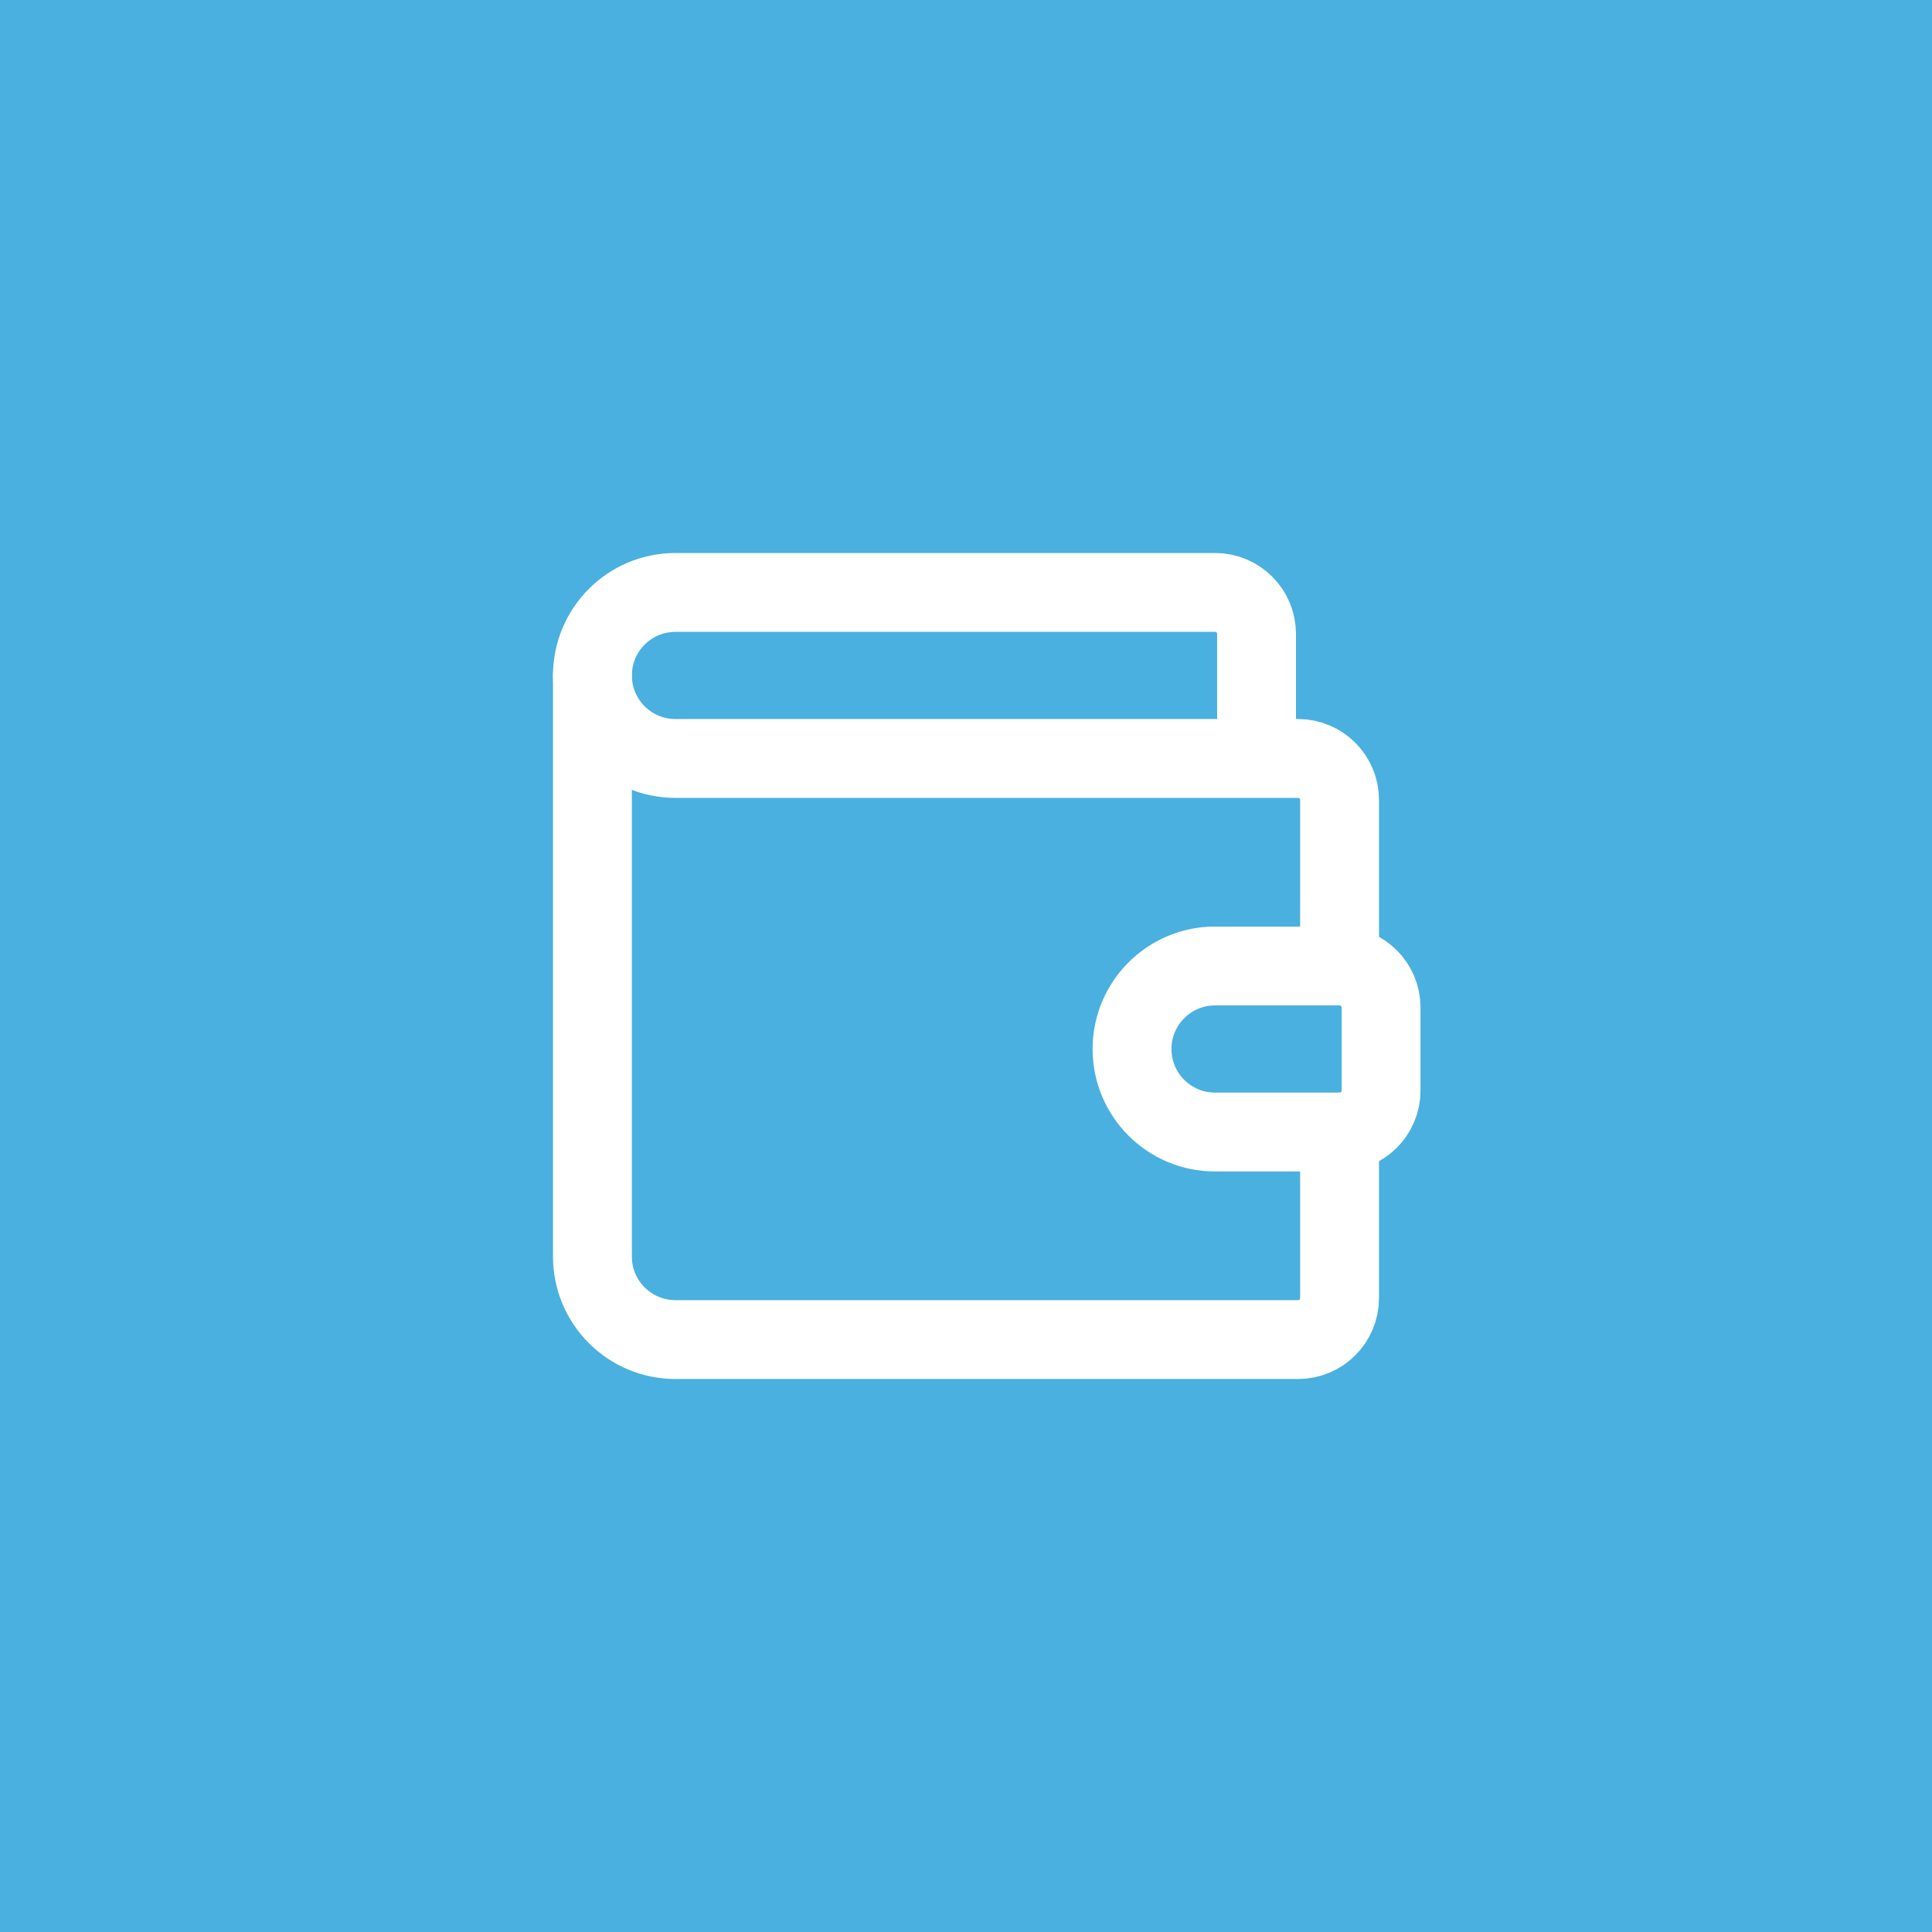
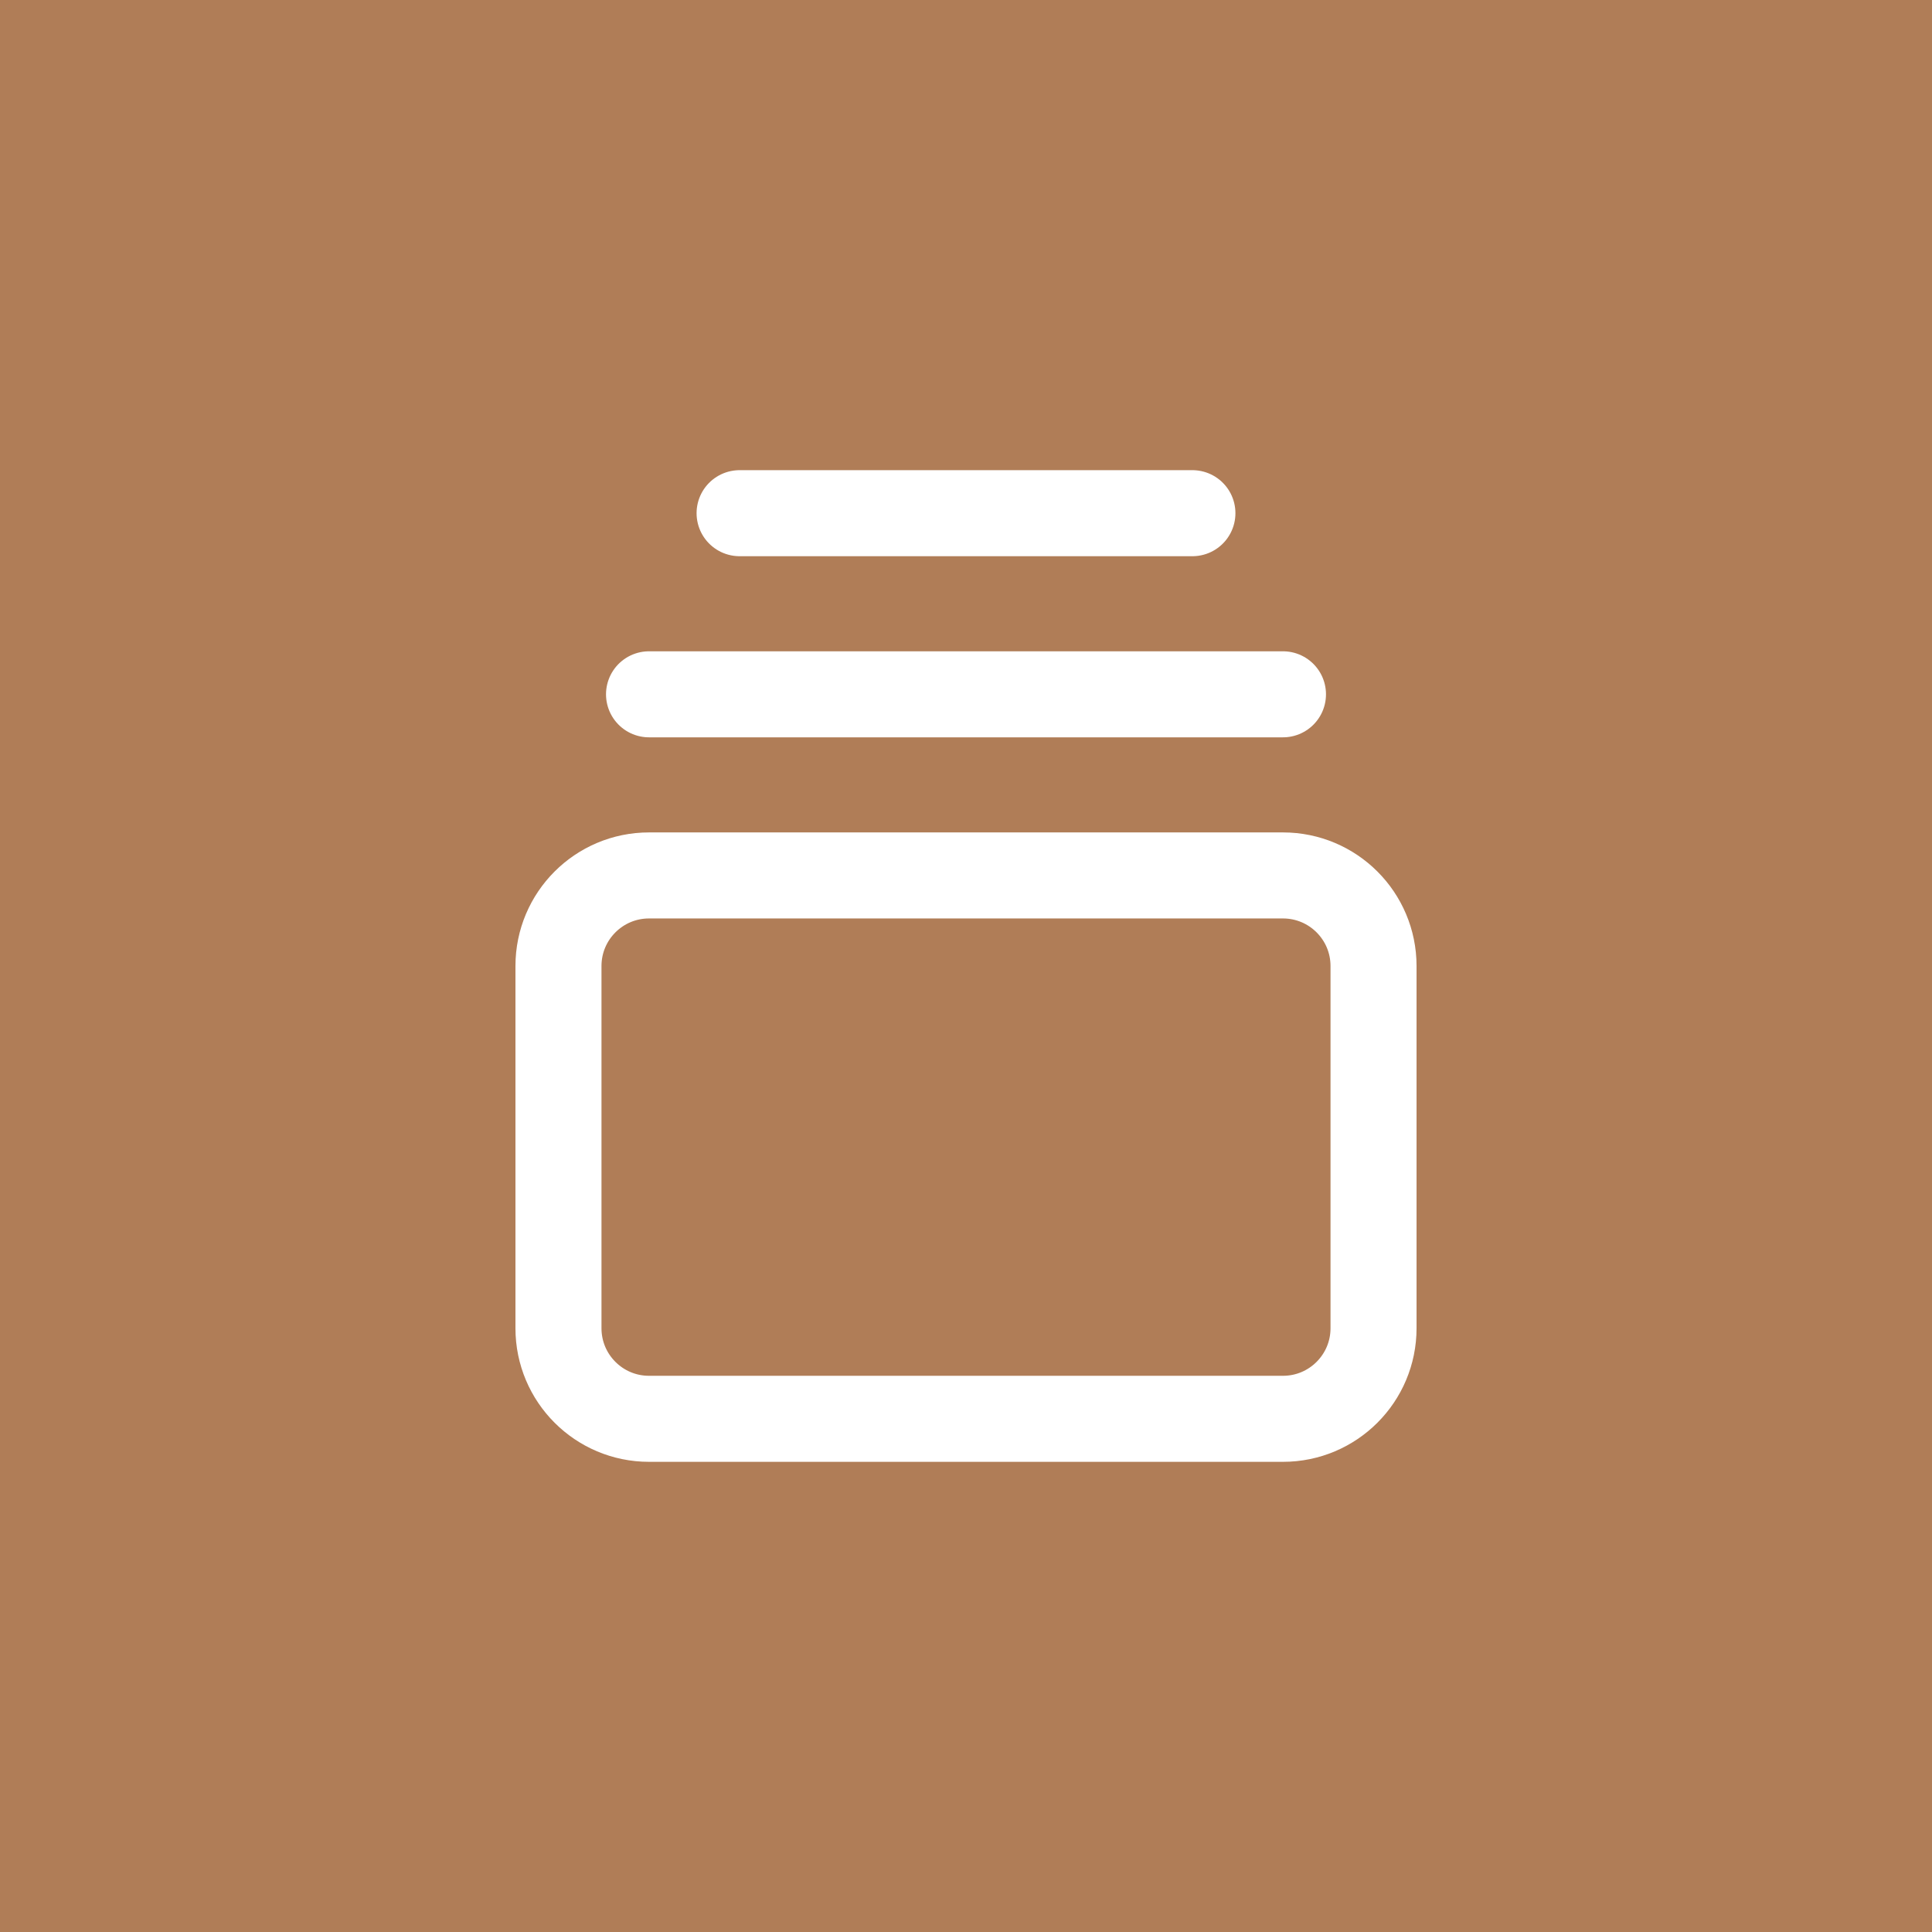
<svg xmlns="http://www.w3.org/2000/svg" viewBox="0 0 512 512">
-   <rect width="512" height="512" fill="#4ab0e0" />
-   <g transform="translate(256 256) scale(11) translate(-12 -12)" fill="none" stroke="#fff" stroke-width="1.9" stroke-linecap="round" stroke-linejoin="round">
-     <path d="M19 7V4a1 1 0 0 0-1-1H5a2 2 0 0 0 0 4h15a1 1 0 0 1 1 1v4h-3a2 2 0 0 0 0 4h3a1 1 0 0 0 1-1v-2a1 1 0 0 0-1-1" />
-     <path d="M3 5v14a2 2 0 0 0 2 2h15a1 1 0 0 0 1-1v-4" />
+   <rect width="512" height="512" fill="#b07d57" />
+   <g transform="translate(256 256) scale(12) translate(-12 -12)" fill="none" stroke="#fff" stroke-width="1.9" stroke-linecap="round" stroke-linejoin="round">
+     <path d="M7 2h10" />
+     <path d="M5 6h14" />
+     <rect width="18" height="12" x="3" y="10" rx="2" />
  </g>
</svg>
